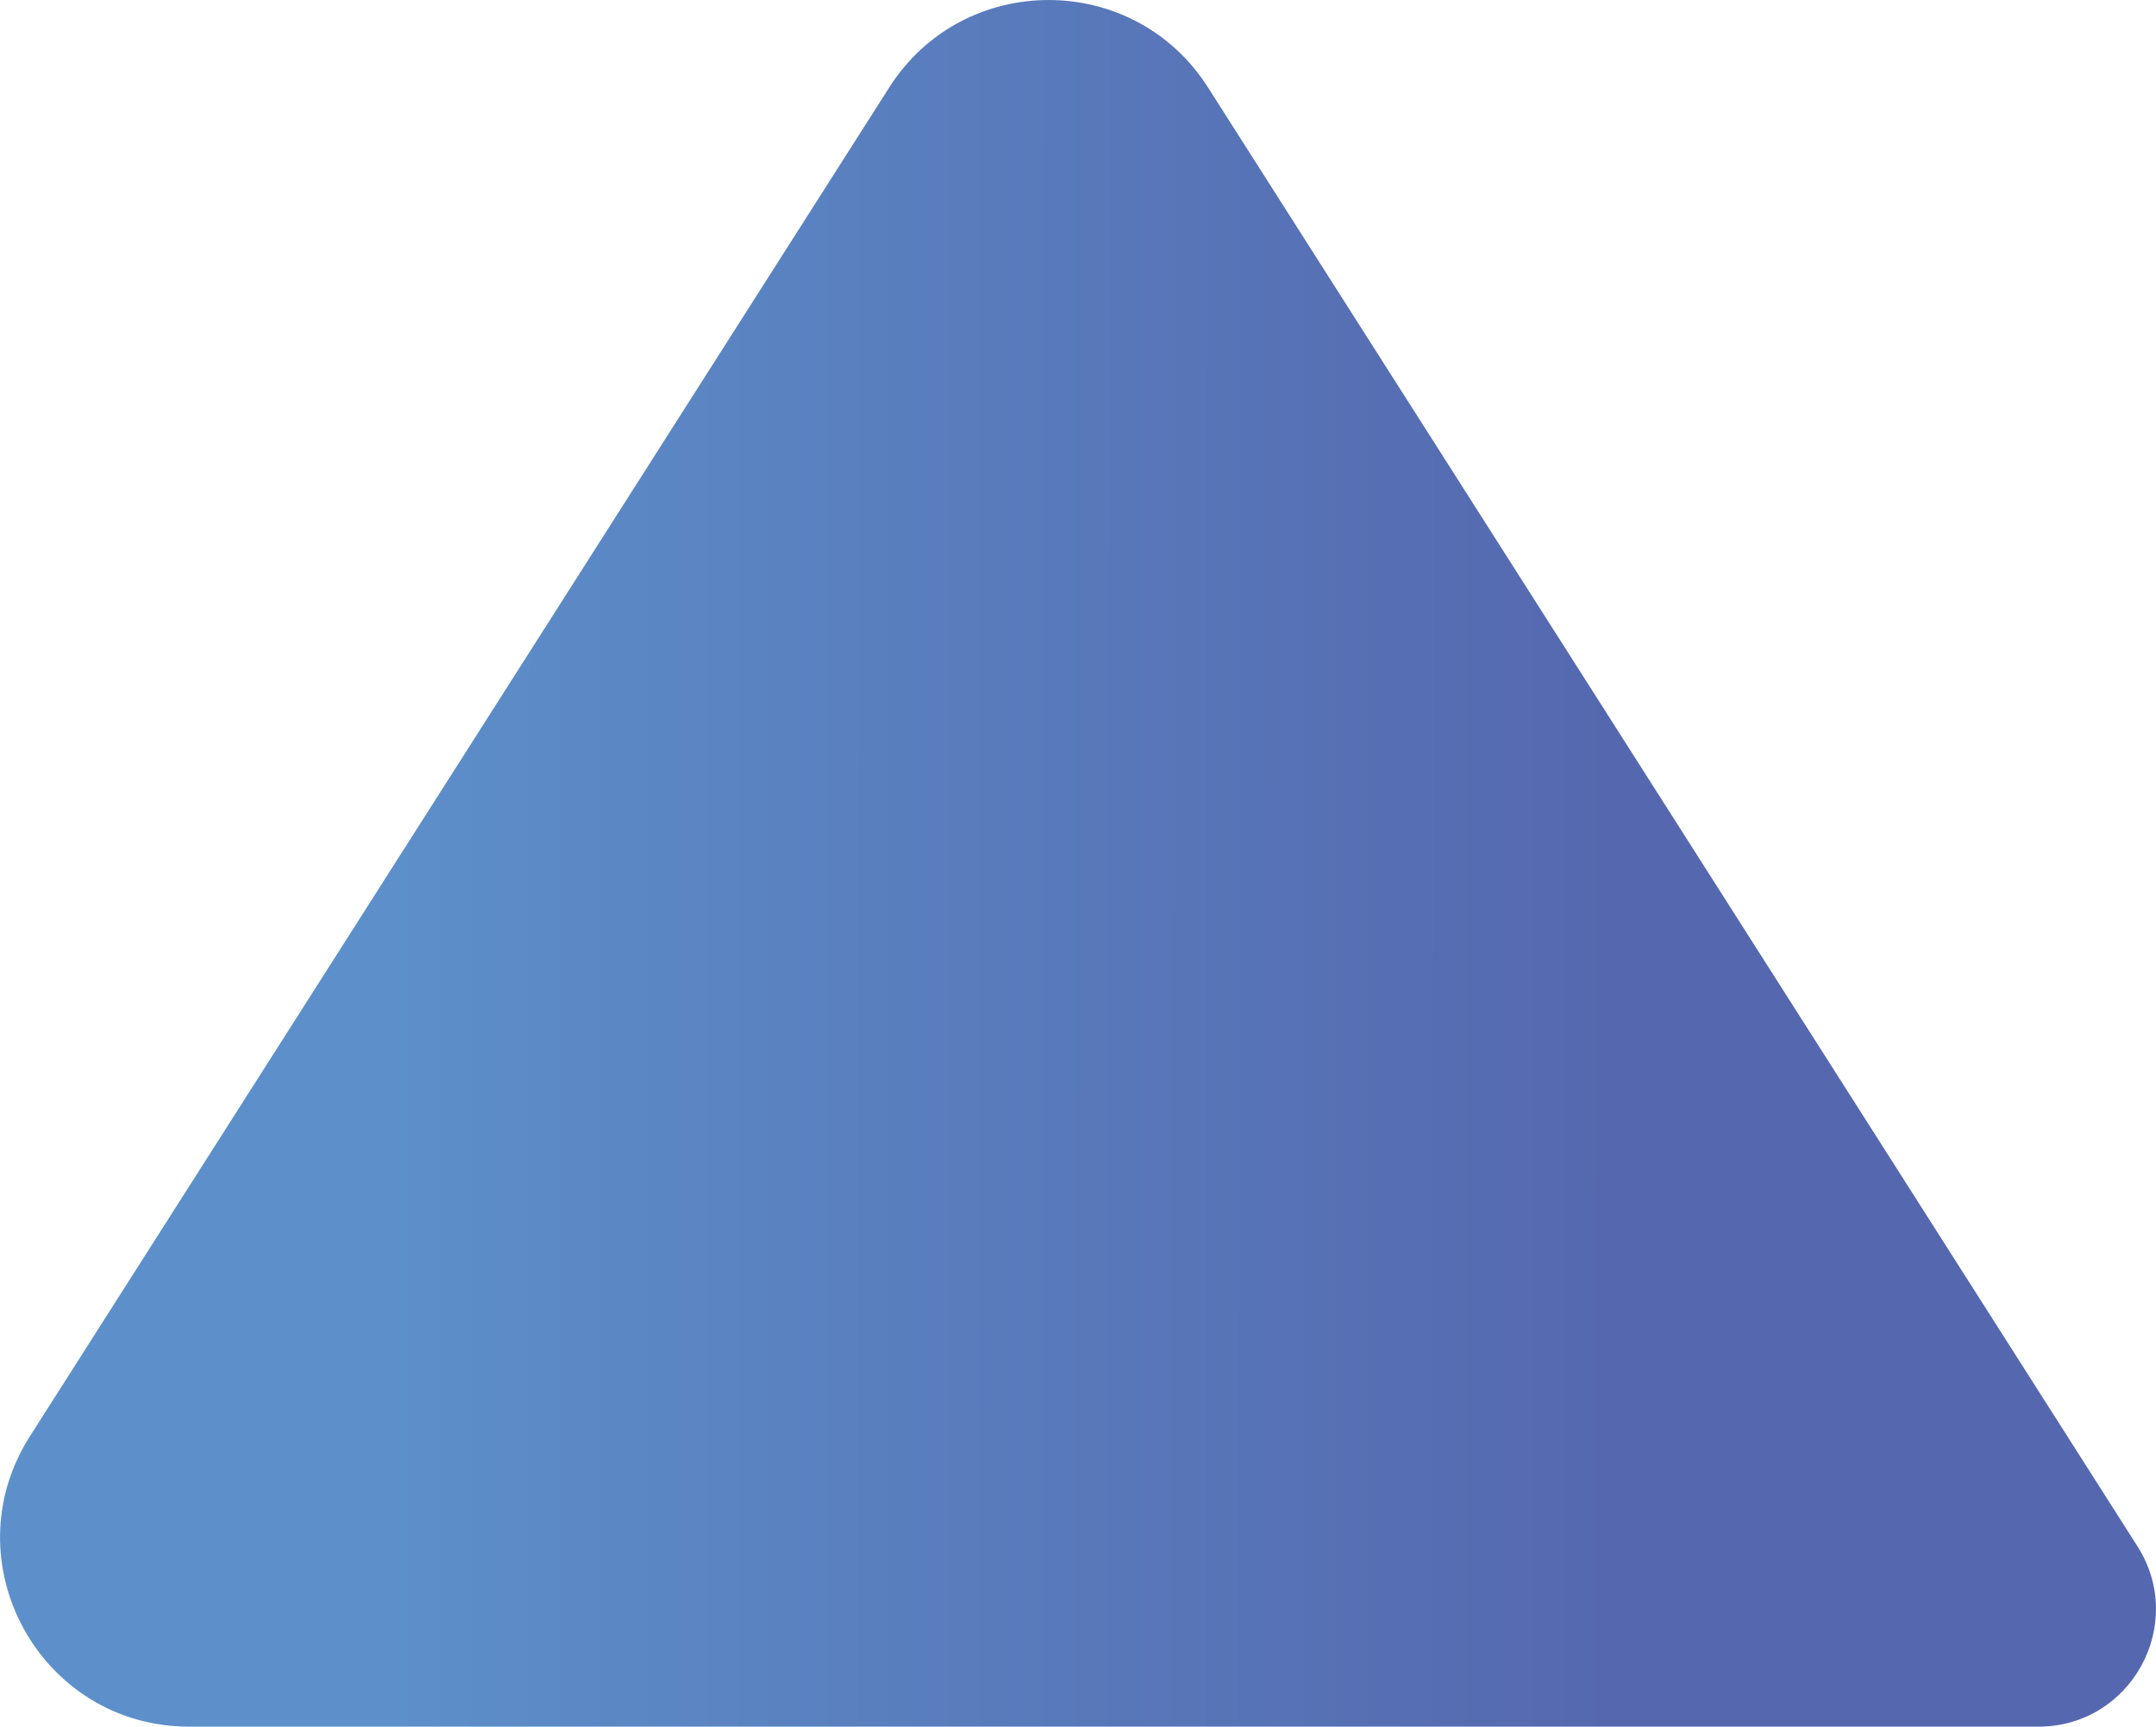
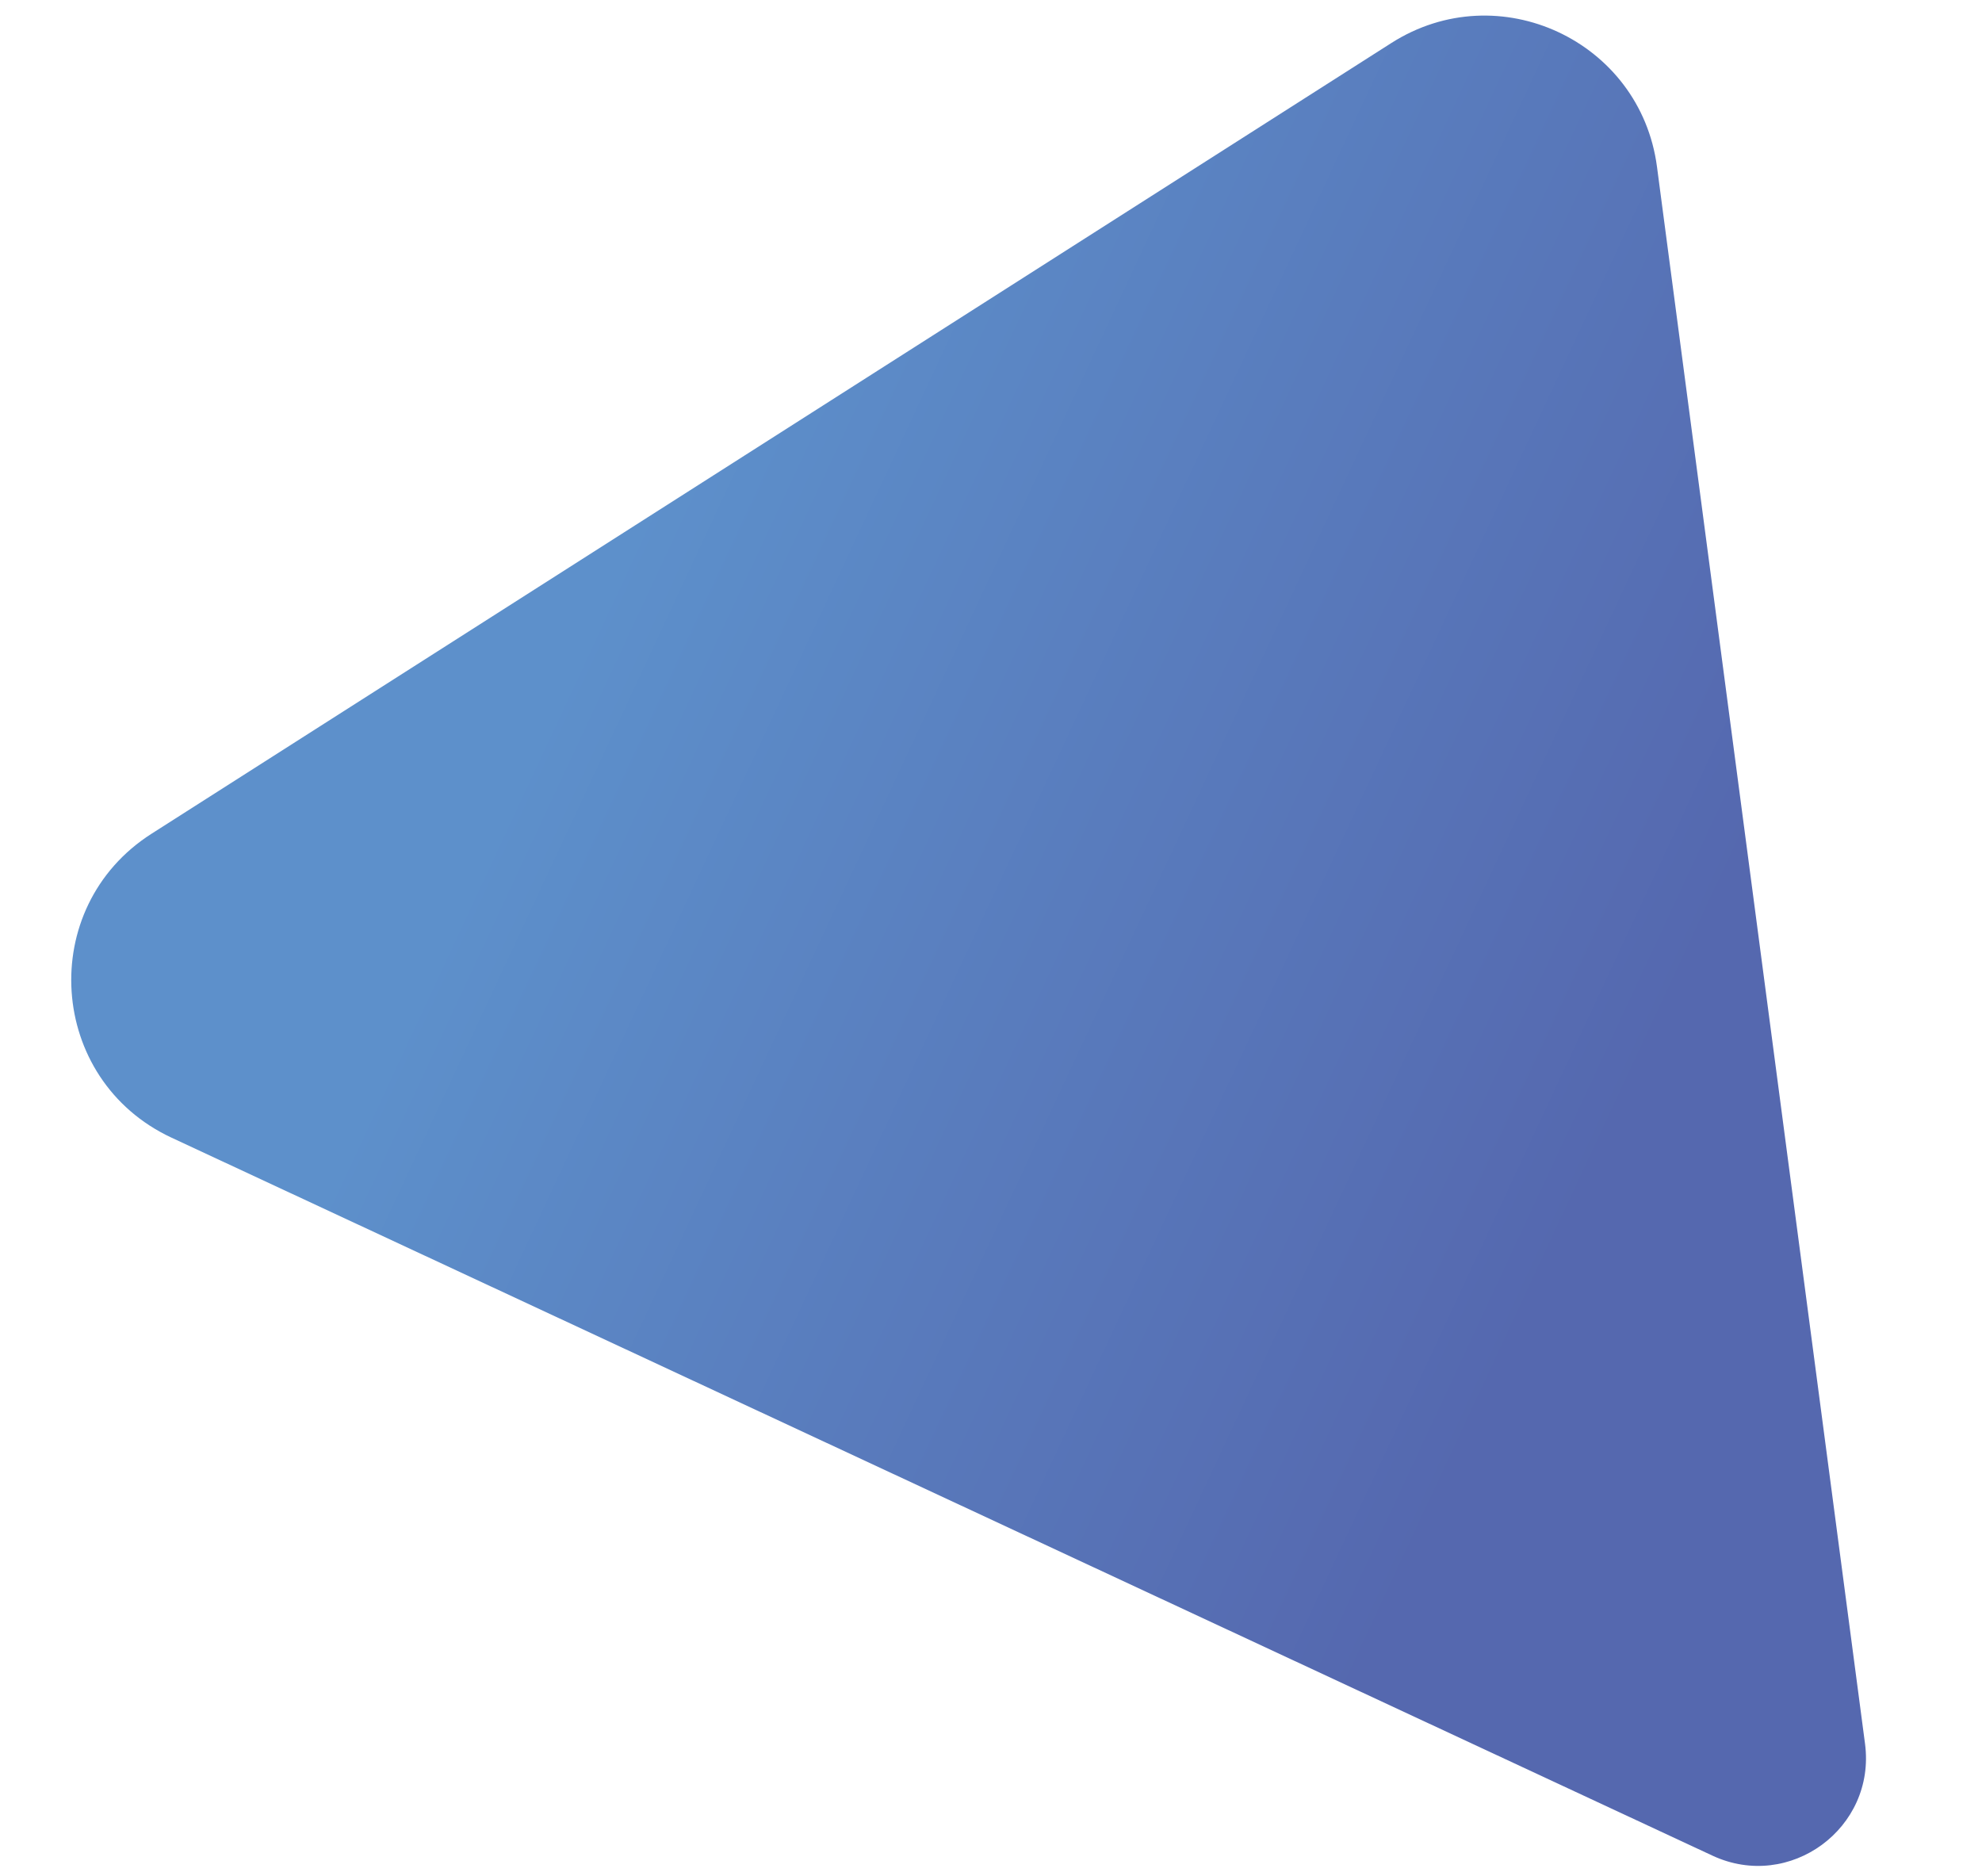
- <svg xmlns="http://www.w3.org/2000/svg" id="Capa_1" data-name="Capa 1" viewBox="0 0 1103.29 883.77">
-   <defs>
-     <style>.cls-1{fill:url(#Degradado_sin_nombre_7);}</style>
-     <linearGradient id="Degradado_sin_nombre_7" x1="272.89" y1="-241.36" x2="272.54" y2="397.3" gradientTransform="translate(44.42 262.16) rotate(-90)" gradientUnits="userSpaceOnUse">
-       <stop offset="0" stop-color="#5d90cb" />
-       <stop offset="0.48" stop-color="#597cbd" />
-       <stop offset="1" stop-color="#5568af" />
+ <svg xmlns="http://www.w3.org/2000/svg" id="Capa_1" data-name="Capa 1" viewBox="0 0 1103.29 1043.77" version="1.1" width="1103.29" height="1043.77">
+   <defs id="defs914">
+     <style id="style905">.cls-1{fill:url(#Degradado_sin_nombre_7);}</style>
+     <linearGradient id="Degradado_sin_nombre_7" x1="272.89" y1="-241.36" x2="272.54" y2="397.3" gradientTransform="rotate(-65.02032,719.5888,-56.39864)" gradientUnits="userSpaceOnUse">
+       <stop offset="0" stop-color="#5d90cb" id="stop907" />
+       <stop offset="0.48" stop-color="#597cbd" id="stop909" />
+       <stop offset="1" stop-color="#5568af" id="stop911" />
    </linearGradient>
  </defs>
-   <path class="cls-1" d="M71.73-407.8-368,282.57c-41,64.38,5.23,148.66,81.56,148.66H659.79c47.42,0,76.15-52.36,50.67-92.35L234.85-407.8C196.84-467.46,109.73-467.46,71.73-407.8Z" transform="translate(383.32 452.55)" />
+   <path class="cls-1" d="M 774.509,23.938 84.371,464.032 C 20.019,505.076 26.334,600.995 95.523,633.229 L 953.241,1032.819 c 42.984,20.025 91.138,-15.304 84.929,-62.314 L 922.37,92.823 C 913.11,22.692 834.149,-14.094 774.509,23.938 Z" id="path918" style="fill:url(#Degradado_sin_nombre_7)" />
</svg>
